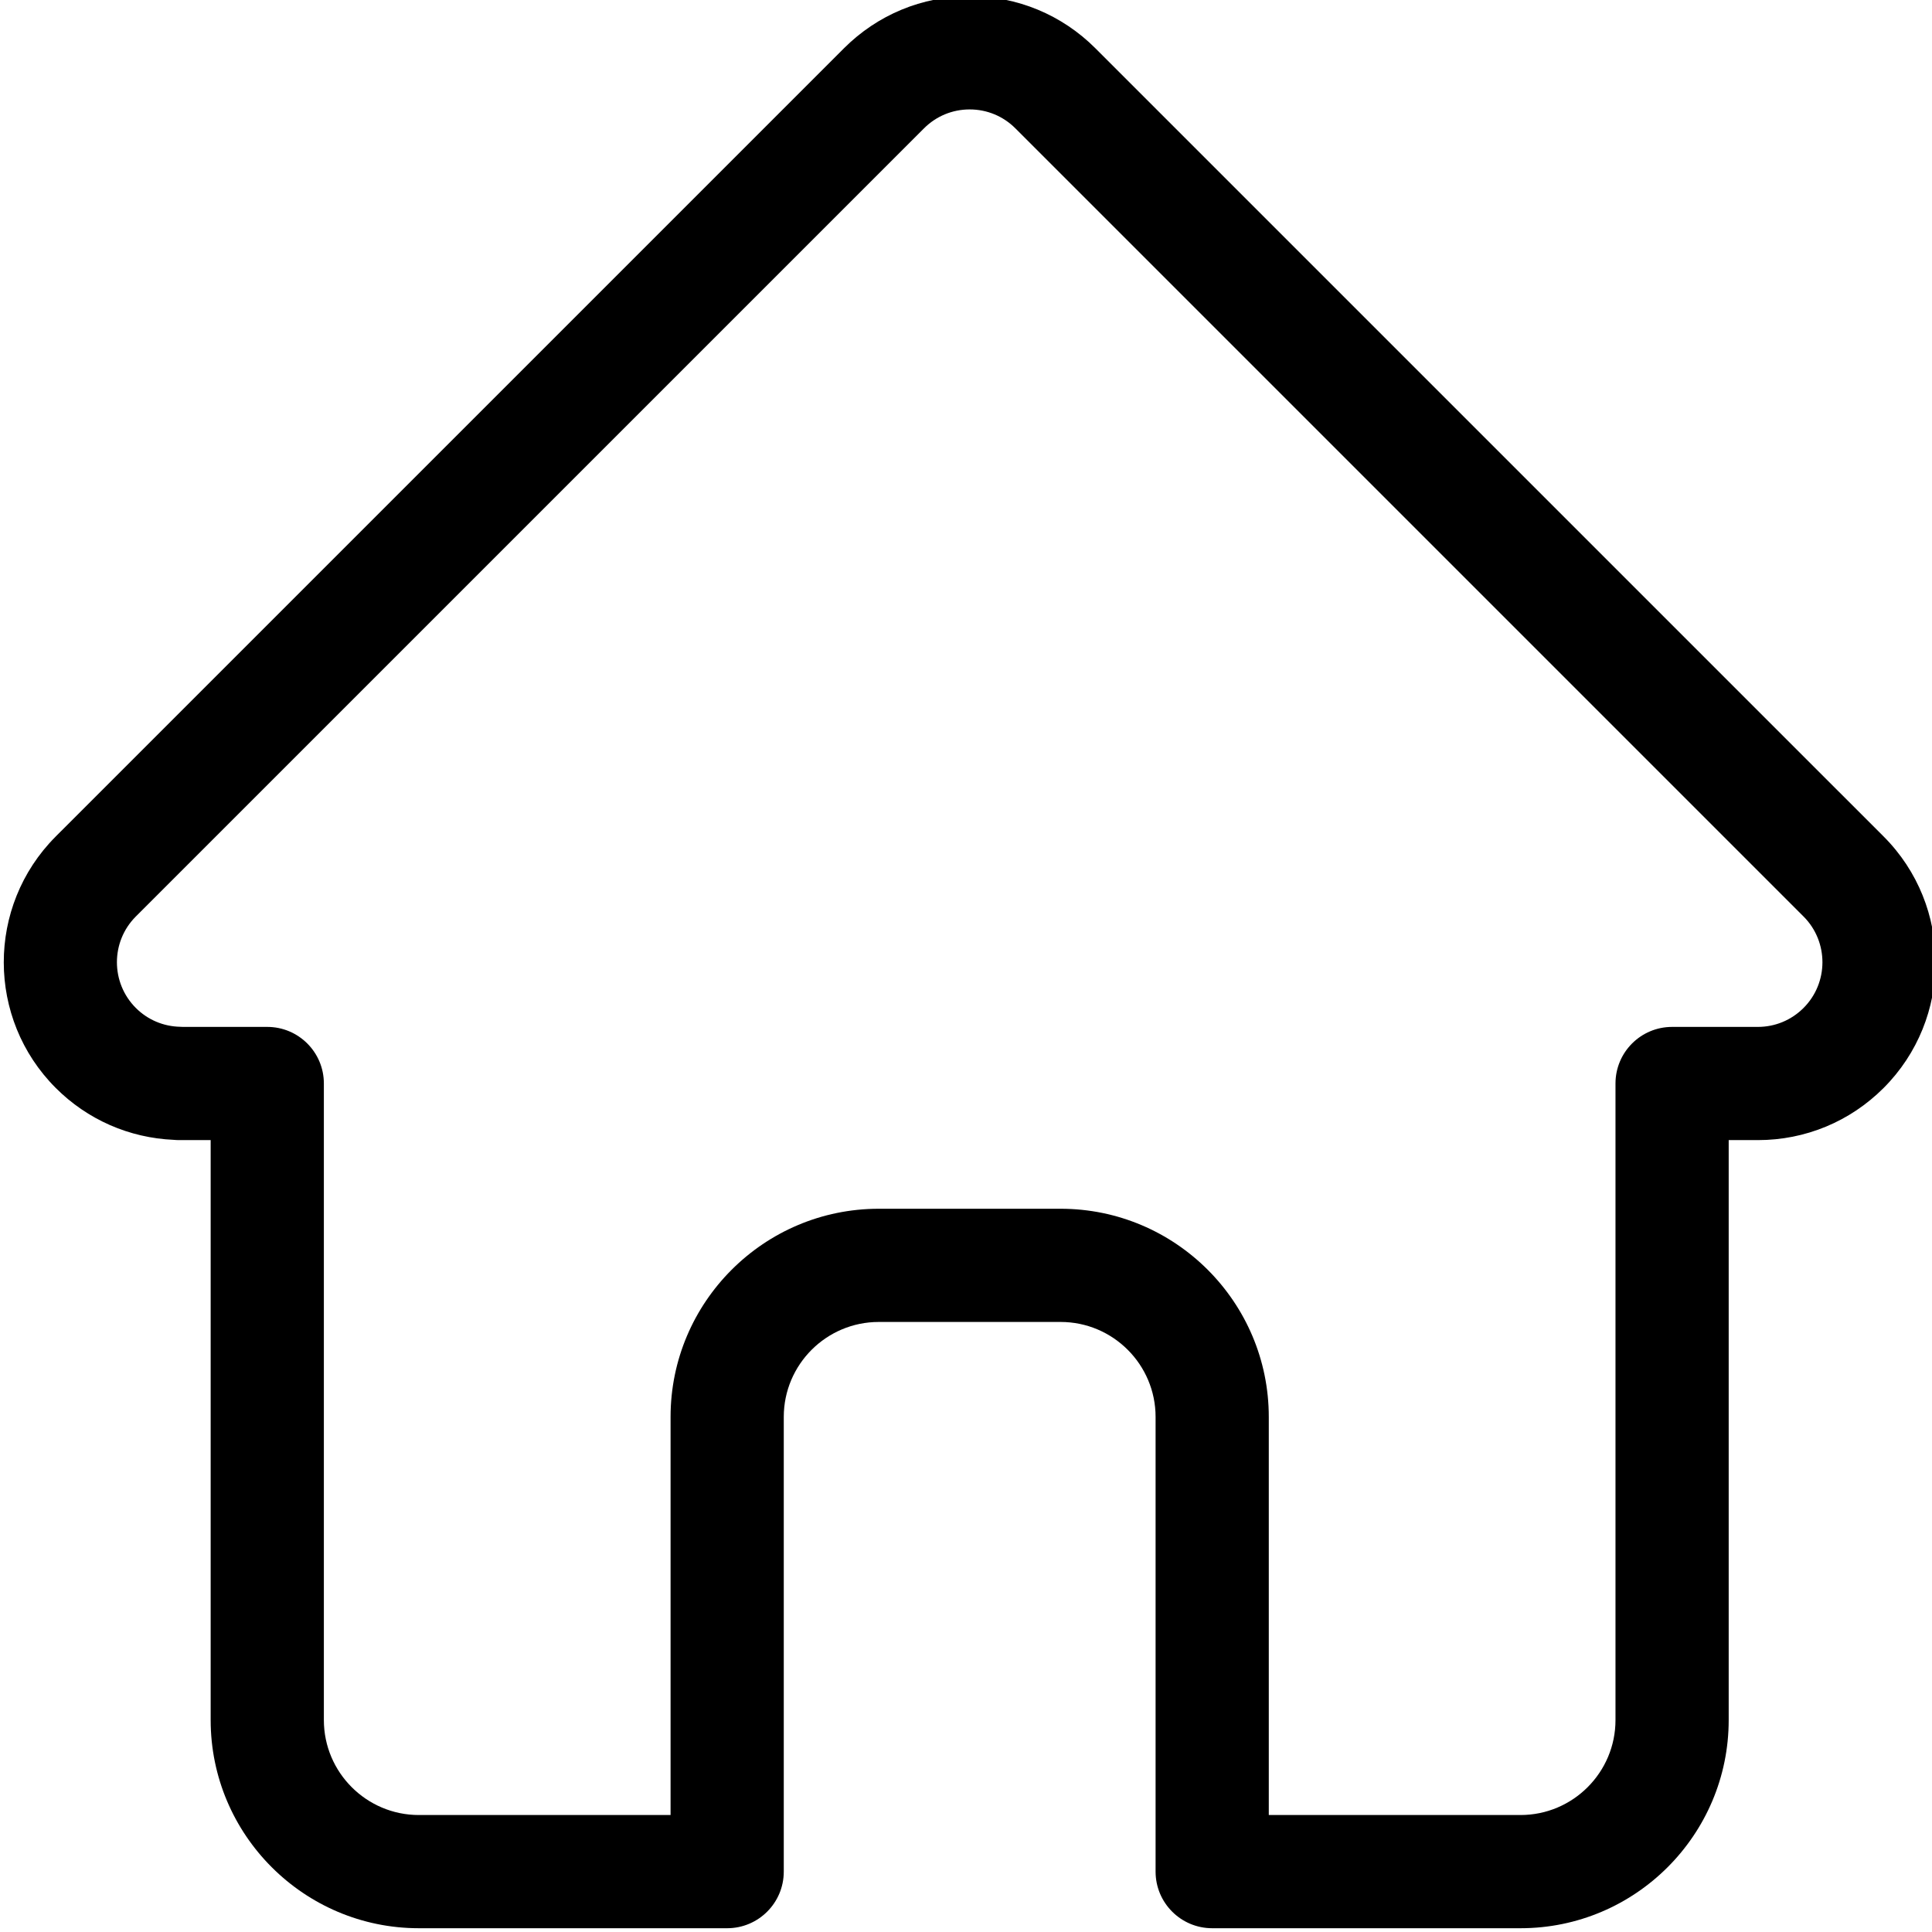
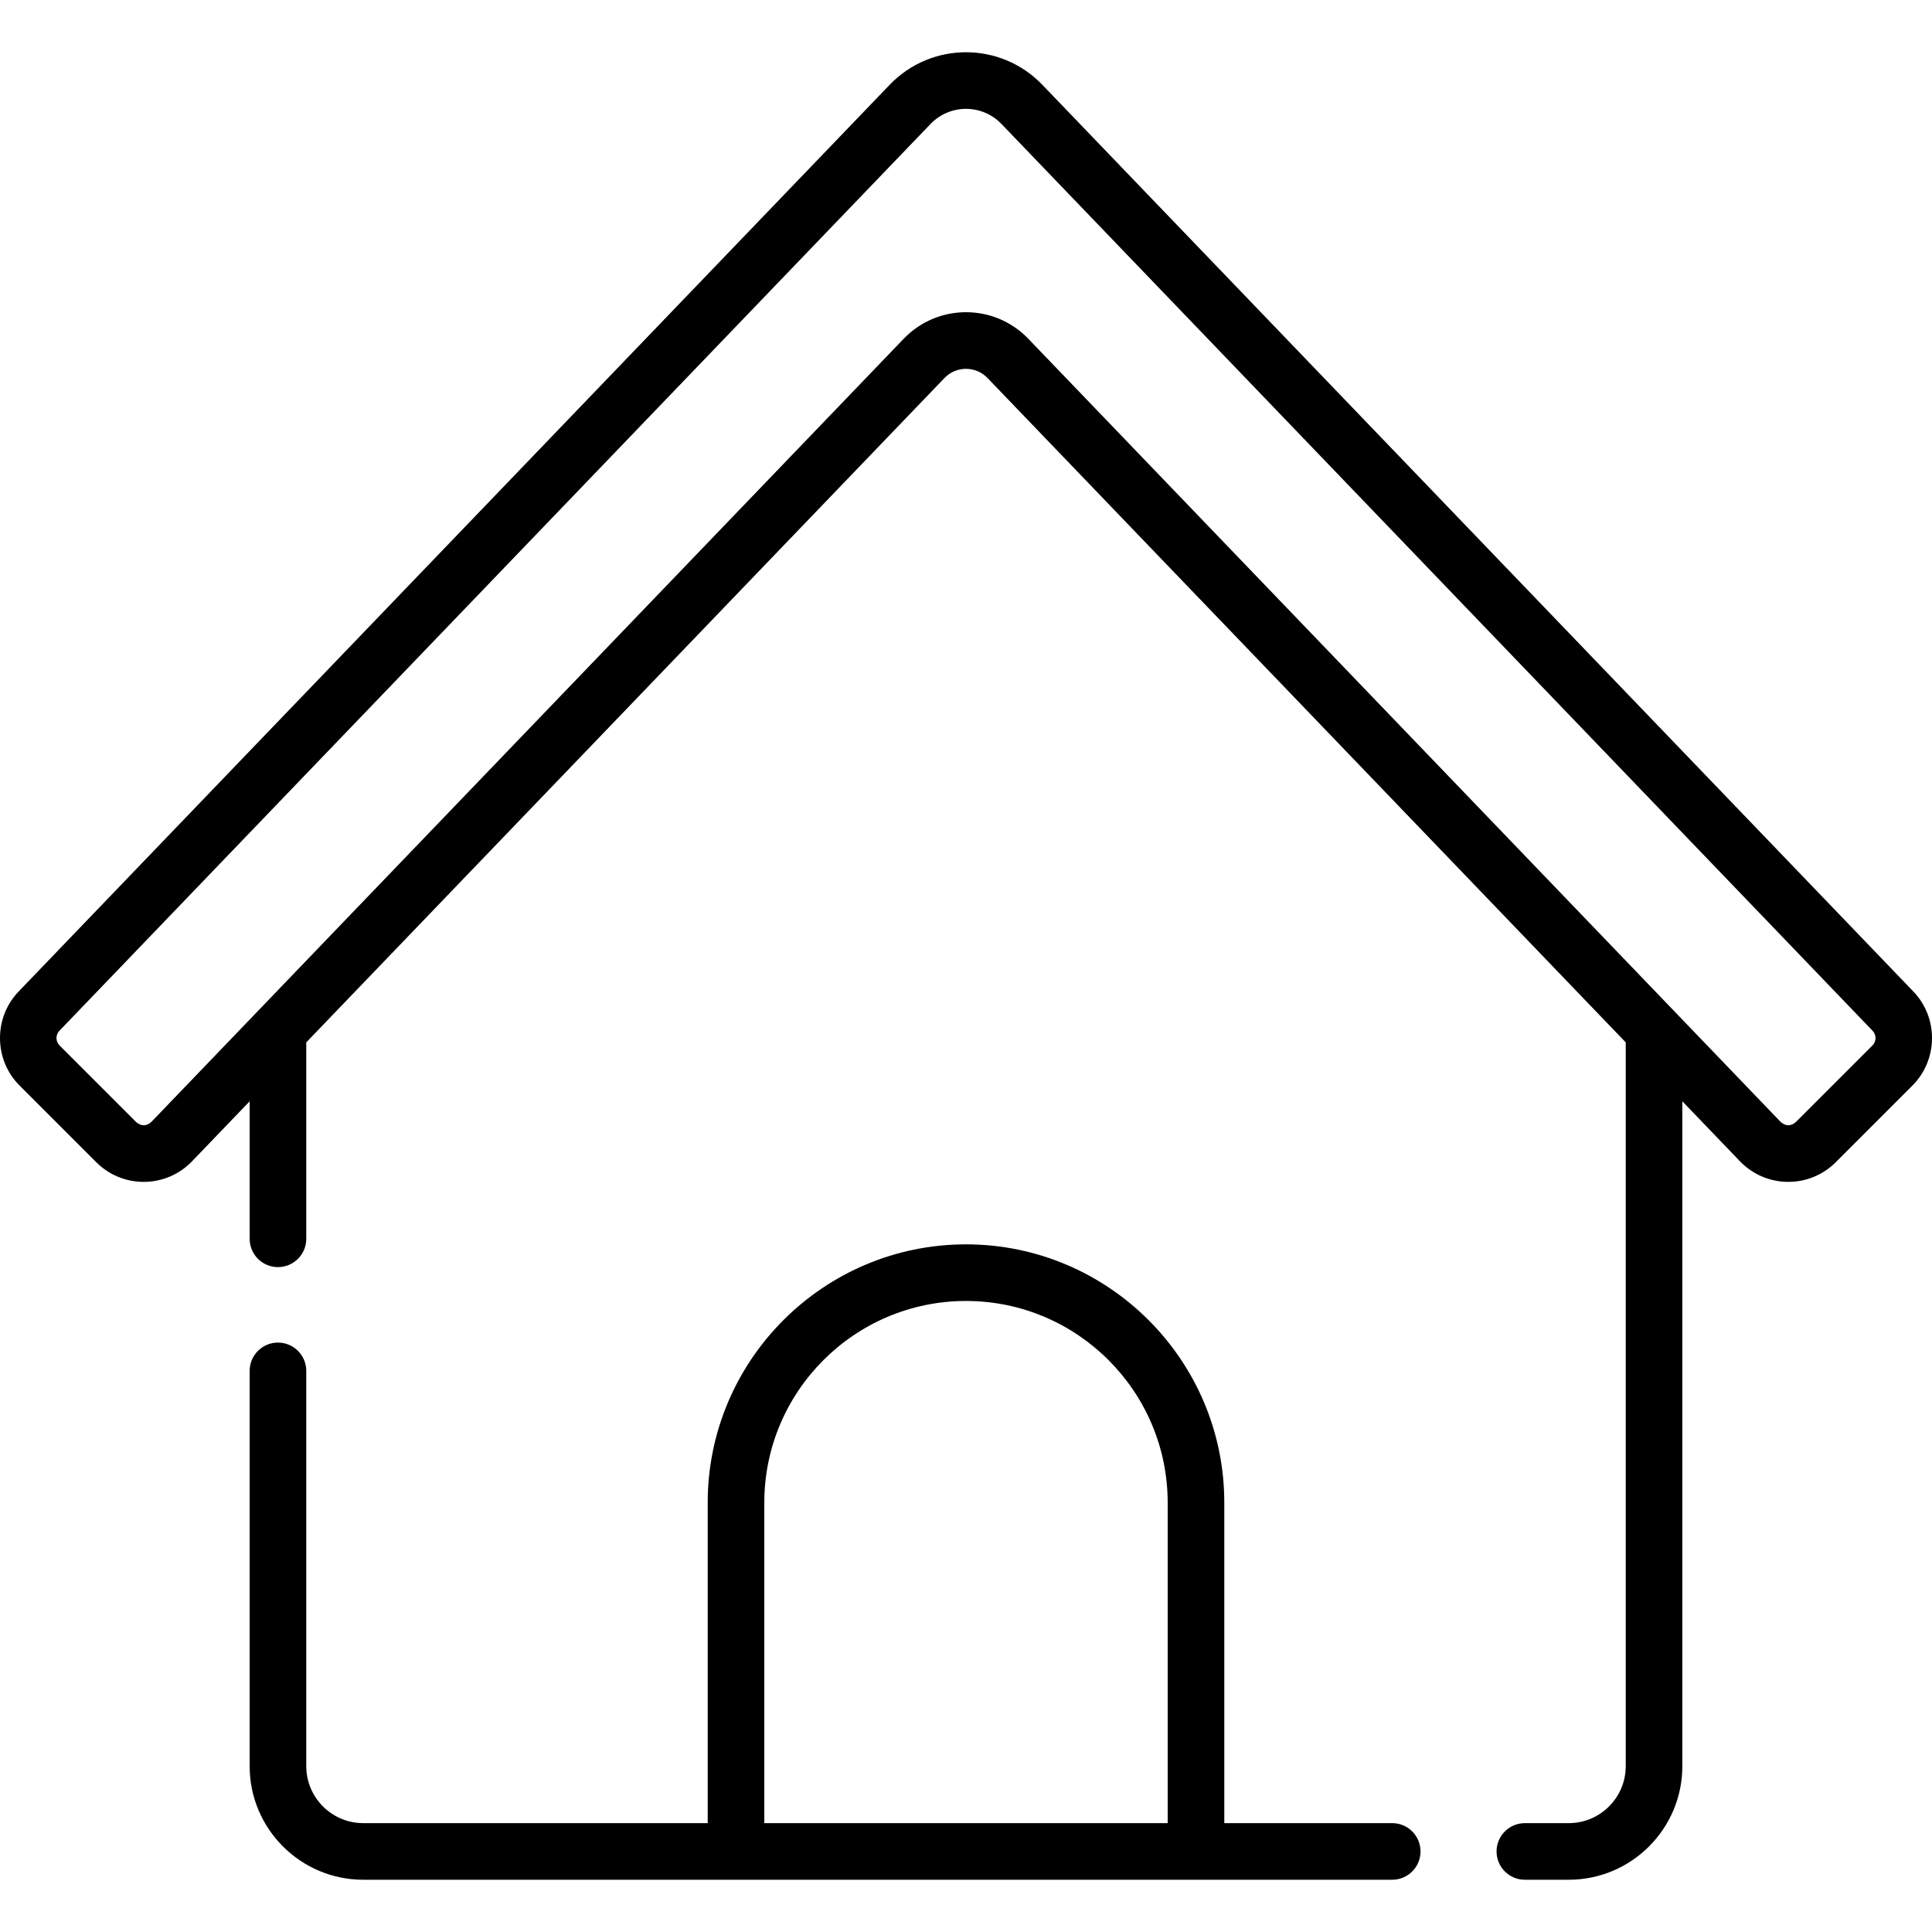
- <svg xmlns="http://www.w3.org/2000/svg" height="511pt" viewBox="0 1 511 511.999" width="511pt">
-   <path d="m498.699 222.695c-.016-.012-.027-.027-.039-.039l-208.855-208.848c-8.902-8.906-20.738-13.809-33.328-13.809-12.59 0-24.426 4.902-33.332 13.809l-208.746 208.742c-.07.07-.145.145-.211.215-18.281 18.387-18.25 48.219.09 66.559 8.379 8.383 19.441 13.234 31.273 13.746.484.047.969.07 1.457.07h8.32v153.695c0 30.418 24.75 55.164 55.168 55.164h81.711c8.285 0 15-6.719 15-15v-120.5c0-13.879 11.293-25.168 25.172-25.168h48.195c13.879 0 25.168 11.289 25.168 25.168v120.5c0 8.281 6.715 15 15 15h81.711c30.422 0 55.168-24.746 55.168-55.164v-153.695h7.719c12.586 0 24.422-4.902 33.332-13.812 18.359-18.367 18.367-48.254.027-66.633zm-21.242 45.422c-3.238 3.238-7.543 5.023-12.117 5.023h-22.719c-8.285 0-15 6.715-15 15v168.695c0 13.875-11.289 25.164-25.168 25.164h-66.711v-105.5c0-30.418-24.746-55.168-55.168-55.168h-48.195c-30.422 0-55.172 24.75-55.172 55.168v105.5h-66.711c-13.875 0-25.168-11.289-25.168-25.164v-168.695c0-8.285-6.715-15-15-15h-22.328c-.234-.016-.465-.027-.703-.031-4.469-.078-8.66-1.852-11.801-4.996-6.68-6.68-6.68-17.551 0-24.234.004 0 .004-.004.008-.008l.012-.012 208.848-208.84c3.234-3.238 7.535-5.02 12.113-5.02 4.574 0 8.875 1.781 12.113 5.02l208.801 208.797c.031.031.066.062.098.094 6.645 6.691 6.633 17.539-.031 24.207zm0 0" />
+ <svg xmlns="http://www.w3.org/2000/svg" id="Capa_1" enable-background="new 0 0 511.925 511.925" height="512" viewBox="0 0 511.925 511.925" width="512">
+   <g id="_x30_8_home">
+     <path d="m430.772 276.2v191.784c0 8.324-6.771 15.096-15.096 15.096h-11.63c-4.143 0-7.5 3.357-7.5 7.5s3.357 7.5 7.5 7.5h11.63c16.595 0 30.096-13.501 30.096-30.096v-176.17l15.266 15.891c6.894 7.176 18.337 7.298 25.381.254l20.338-20.339c6.792-6.79 6.904-17.95.25-24.877l-230.822-240.279c-11.035-11.487-29.402-11.497-40.445 0l-230.823 240.279c-6.653 6.926-6.541 18.086.25 24.877l20.339 20.339c7.038 7.036 18.479 6.93 25.382-.254l15.264-15.889v36.432c0 4.143 3.358 7.5 7.5 7.5s7.5-3.357 7.5-7.5v-52.047l169.108-176.038c3.11-3.237 8.282-3.246 11.404 0 134.776 140.297 108.094 112.523 169.108 176.037zm65.378.812-20.339 20.34c-1.33 1.095-2.649 1.082-3.957-.04l-199.372-207.539c-.001-.001-.001-.001-.002-.002-.01-.011-.021-.02-.031-.031-9.023-9.358-23.99-9.354-33.006.032l-171.2 178.213c-.004.004-.007.009-.011.013l-28.161 29.314c-1.308 1.122-2.628 1.135-3.958.039l-20.339-20.339c-1.059-1.059-1.076-2.799-.039-3.878l230.822-240.279c5.139-5.349 13.674-5.348 18.811.001l230.821 240.277c1.038 1.08 1.021 2.821-.039 3.879z" />
+     <path d="m368.897 483.079h-44.493v-84.919c0-37.738-30.703-68.44-68.442-68.44-37.738 0-68.441 30.702-68.441 68.44v84.919h-91.273c-8.324 0-15.096-6.771-15.096-15.096v-104.736c0-4.143-3.358-7.5-7.5-7.5s-7.5 3.357-7.5 7.5v104.736c0 16.595 13.501 30.096 30.096 30.096h272.649c4.143 0 7.5-3.357 7.5-7.5s-3.357-7.5-7.5-7.5zm-166.376-84.918c0-29.467 23.974-53.44 53.441-53.44s53.441 23.974 53.441 53.44v84.919h-106.882z" />
+   </g>
</svg>
